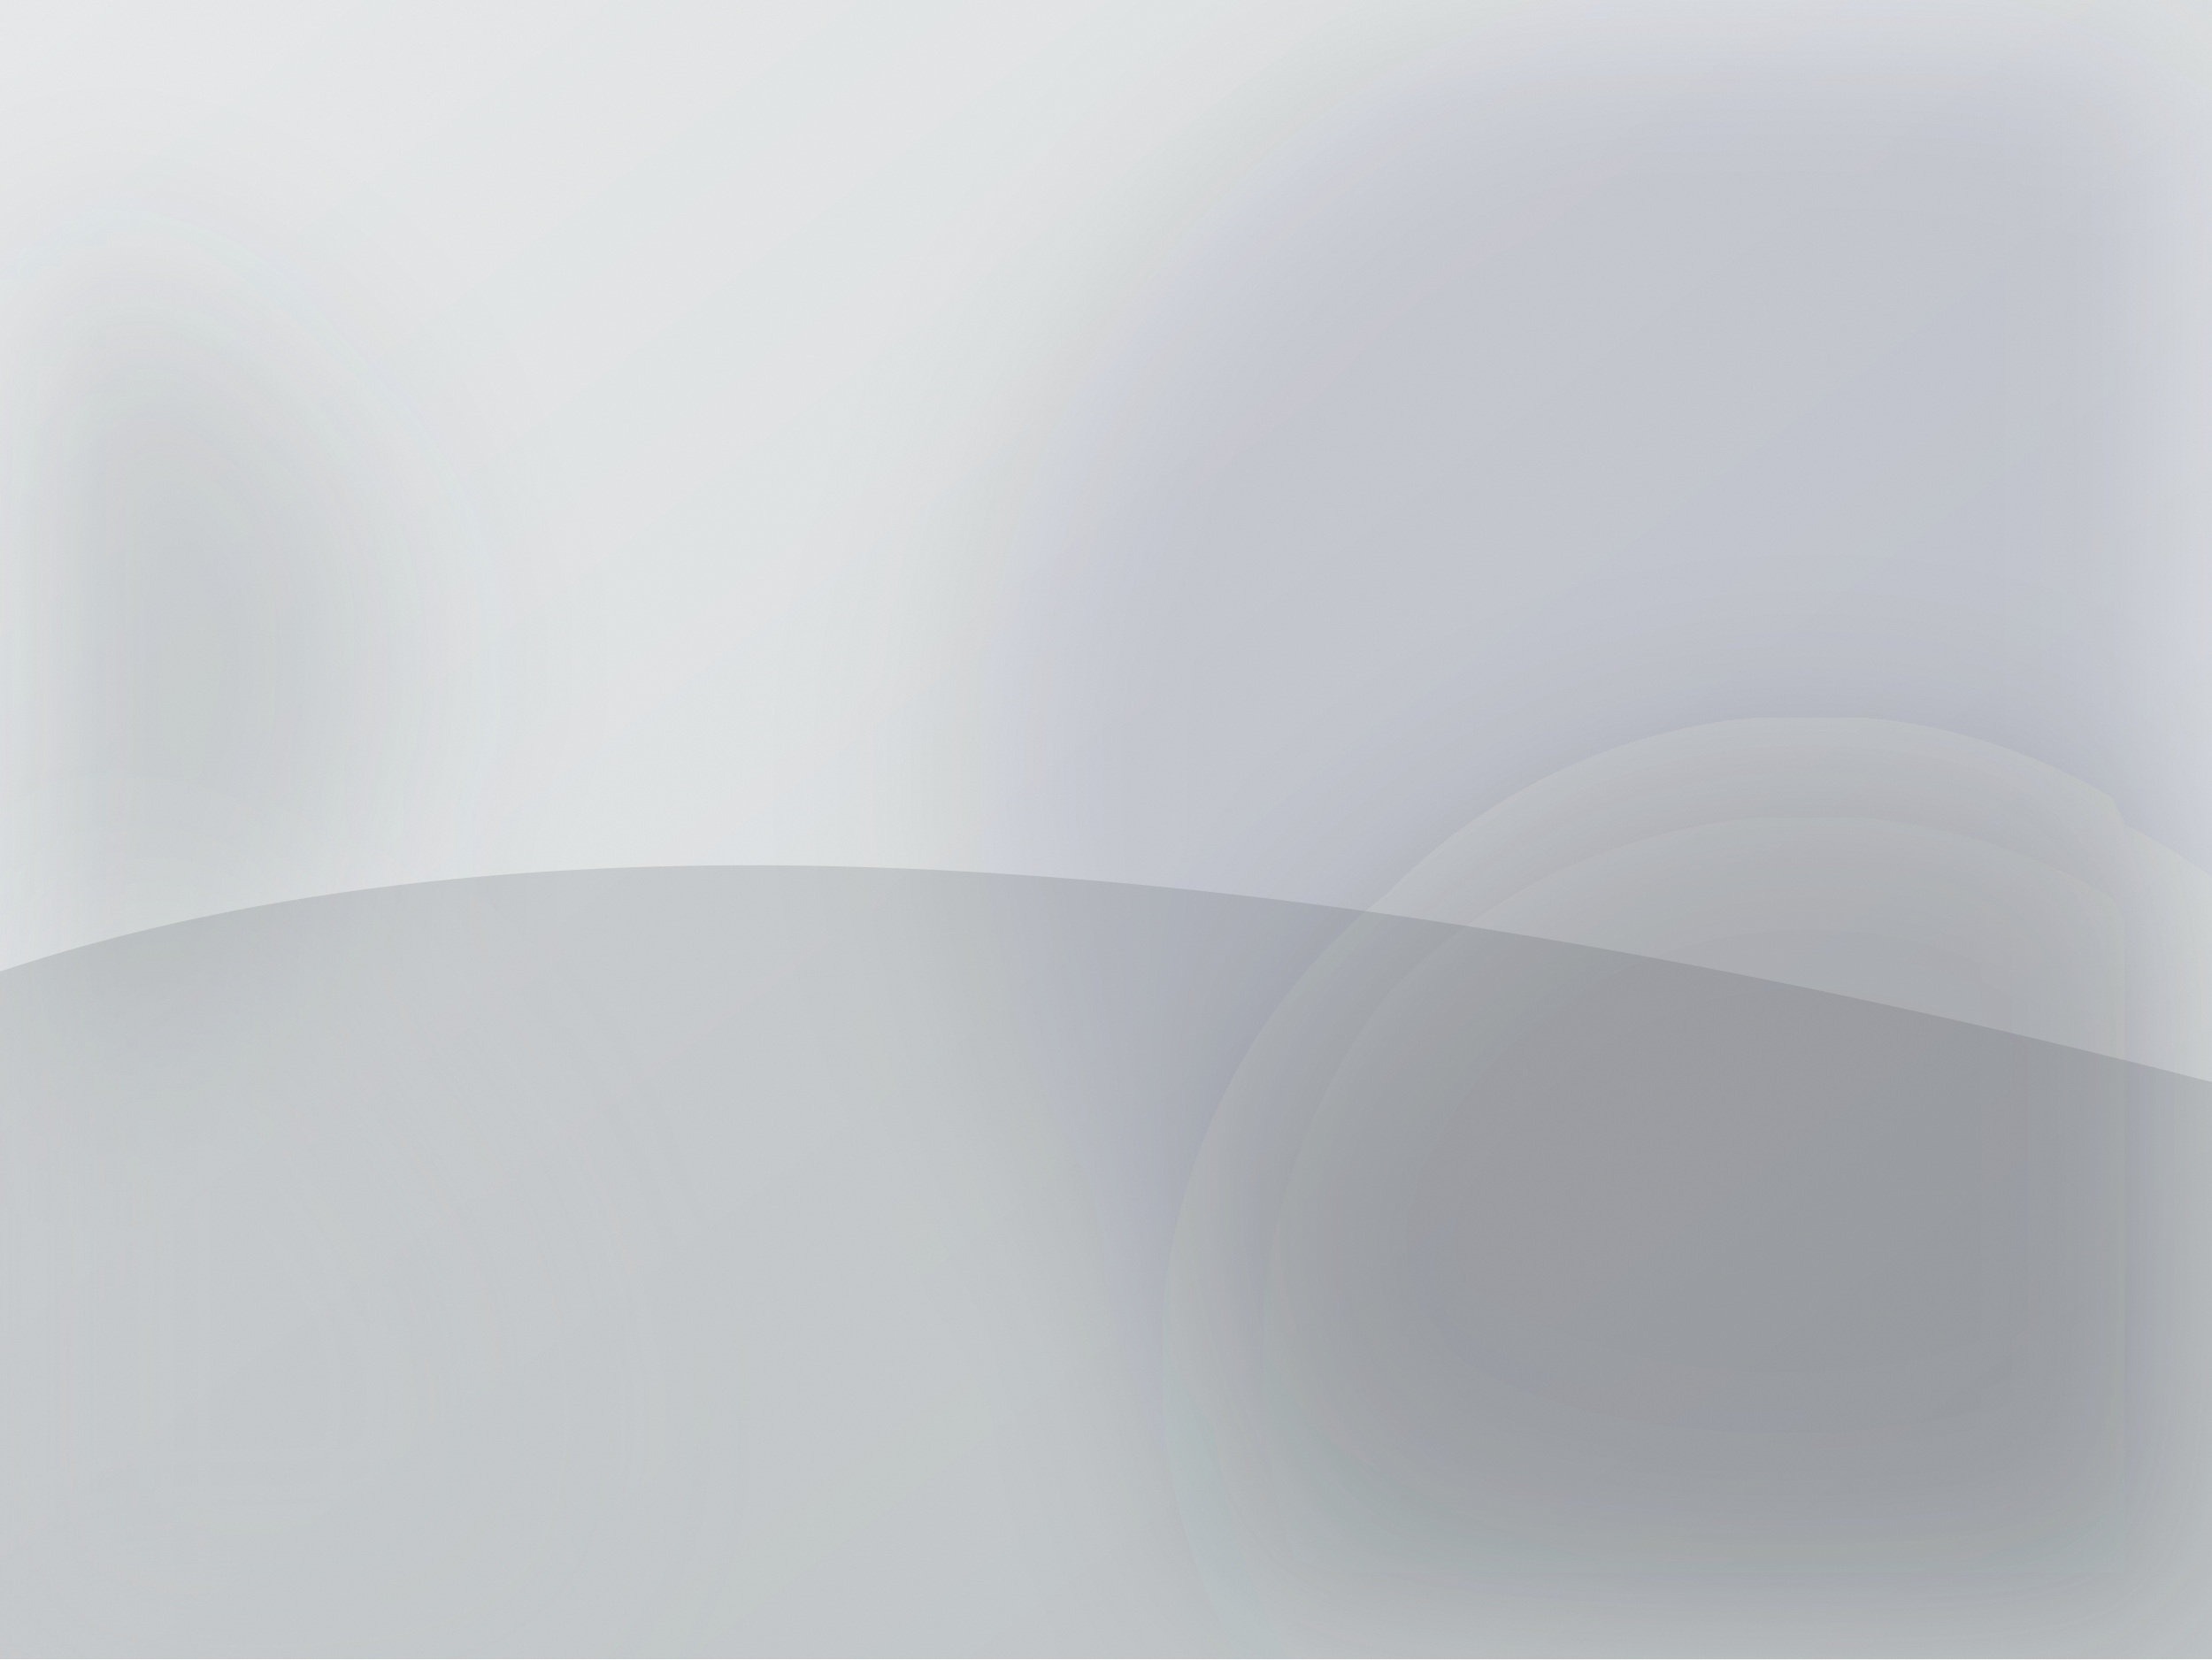
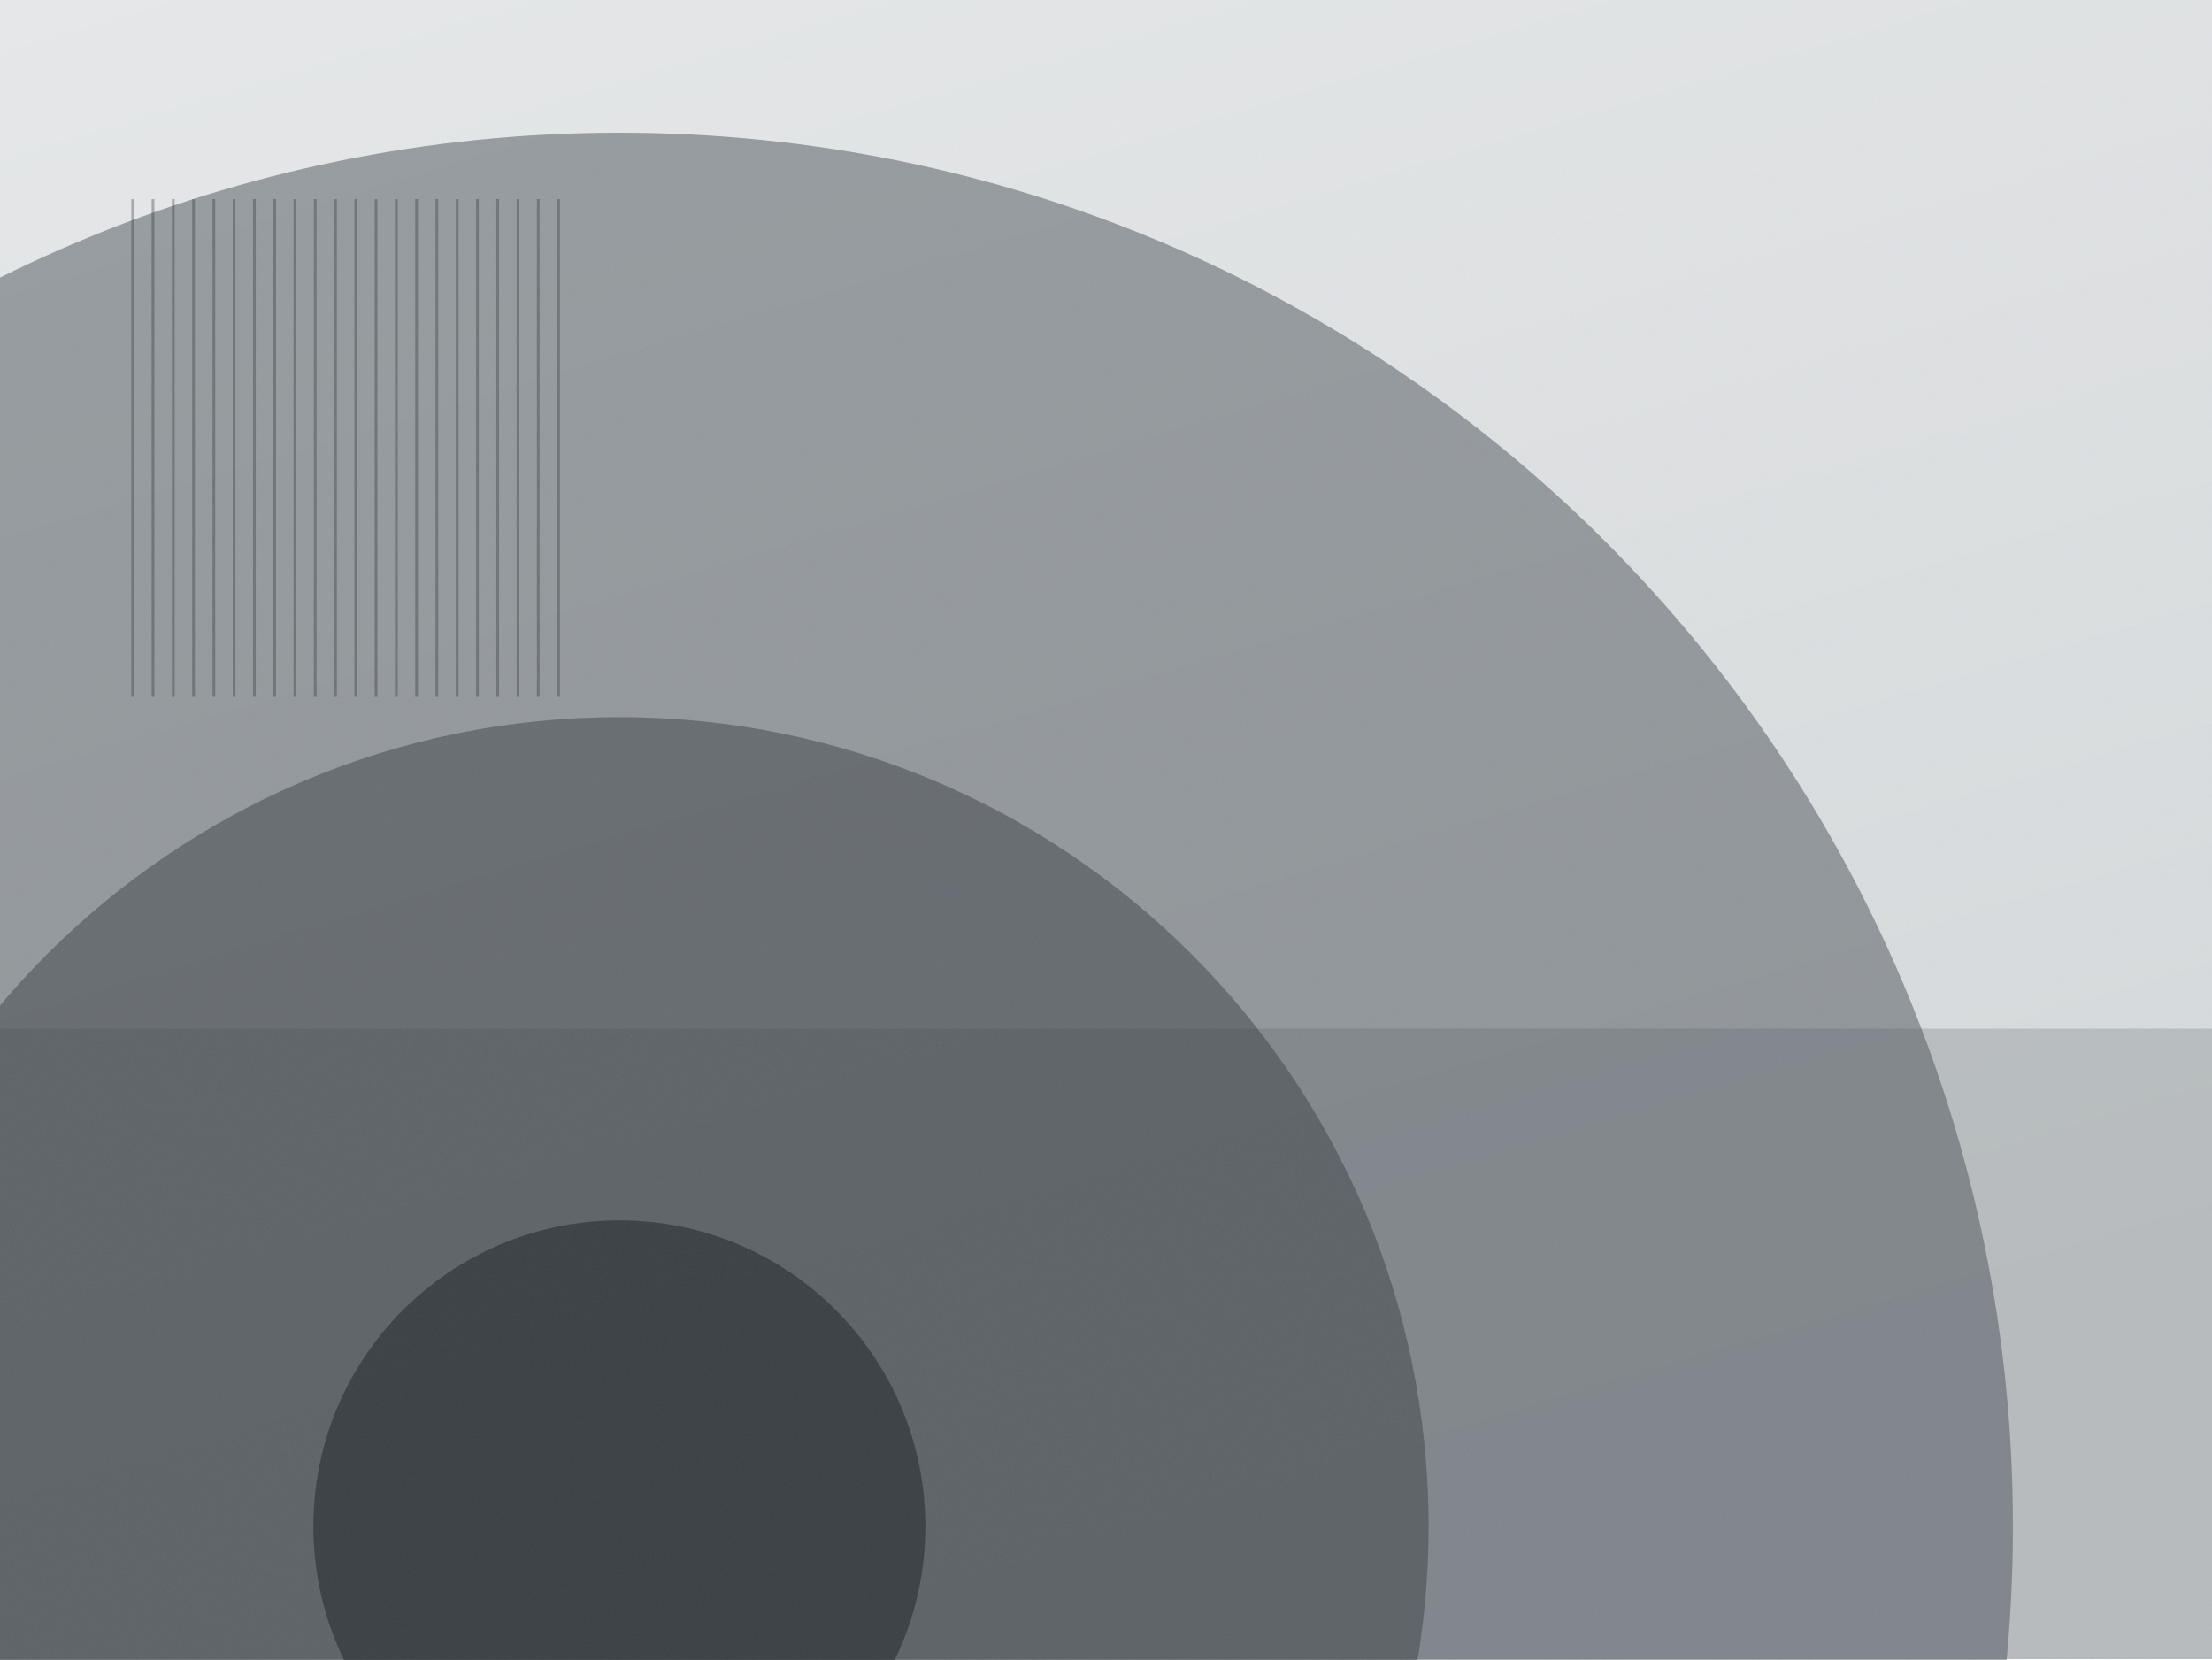
<svg xmlns="http://www.w3.org/2000/svg" viewBox="0 0 1200 900" width="1200" height="900" role="img">
  <defs>
-     <linearGradient id="eg" x1="0" y1="0" x2="1" y2="1">
+     <linearGradient id="eg" x1="0" y1="0" x2="0.4" y2="1">
      <stop offset="0" stop-color="#E6E8E9" />
      <stop offset="1" stop-color="#D4D8DA" />
    </linearGradient>
-     <filter id="soft">
-       <feGaussianBlur stdDeviation="58" />
-     </filter>
    <filter id="grain2">
      <feTurbulence type="fractalNoise" baseFrequency="0.8" numOctaves="3" seed="4" />
      <feColorMatrix type="saturate" values="0" />
      <feComponentTransfer>
        <feFuncA type="linear" slope="0.05" />
      </feComponentTransfer>
    </filter>
  </defs>
  <rect width="1200" height="900" fill="url(#eg)" />
-   <g filter="url(#soft)">
-     <circle cx="4" cy="359" r="208" fill="#4A5257" opacity="0.18" />
-     <circle cx="982" cy="739" r="325" fill="#333A3E" opacity="0.18" />
-     <circle cx="968" cy="420" r="437" fill="#20262A" opacity="0.12" />
-     <circle cx="29" cy="772" r="265" fill="#D4D8DA" opacity="0.13" />
-   </g>
-   <path d="M0 527 Q 420 387 1200 587 L 1200 900 L 0 900 Z" fill="#333A3E" opacity="0.14" />
-   <rect width="1200" height="900" filter="url(#grain2)" opacity="0.65" />
+   <rect x="0" y="558" width="1200" height="342" fill="#333A3E" opacity="0.18" />
+   <circle cx="336" cy="828" r="756" fill="#4A5257" opacity="0.5" />
+   <circle cx="336" cy="828" r="439" fill="#333A3E" opacity="0.45" />
+   <circle cx="336" cy="828" r="166" fill="#20262A" opacity="0.55" />
+   <line x1="72" y1="108" x2="72" y2="378" stroke="#20262A" stroke-width="1.5" opacity="0.32" />
+   <line x1="83" y1="108" x2="83" y2="378" stroke="#20262A" stroke-width="1.5" opacity="0.32" />
+   <line x1="94" y1="108" x2="94" y2="378" stroke="#20262A" stroke-width="1.5" opacity="0.32" />
+   <line x1="105" y1="108" x2="105" y2="378" stroke="#20262A" stroke-width="1.5" opacity="0.32" />
+   <line x1="116" y1="108" x2="116" y2="378" stroke="#20262A" stroke-width="1.5" opacity="0.32" />
+   <line x1="127" y1="108" x2="127" y2="378" stroke="#20262A" stroke-width="1.5" opacity="0.32" />
+   <line x1="138" y1="108" x2="138" y2="378" stroke="#20262A" stroke-width="1.5" opacity="0.32" />
+   <line x1="149" y1="108" x2="149" y2="378" stroke="#20262A" stroke-width="1.5" opacity="0.32" />
+   <line x1="160" y1="108" x2="160" y2="378" stroke="#20262A" stroke-width="1.5" opacity="0.32" />
+   <line x1="171" y1="108" x2="171" y2="378" stroke="#20262A" stroke-width="1.5" opacity="0.32" />
+   <line x1="182" y1="108" x2="182" y2="378" stroke="#20262A" stroke-width="1.5" opacity="0.32" />
+   <line x1="193" y1="108" x2="193" y2="378" stroke="#20262A" stroke-width="1.5" opacity="0.32" />
+   <line x1="204" y1="108" x2="204" y2="378" stroke="#20262A" stroke-width="1.5" opacity="0.32" />
+   <line x1="215" y1="108" x2="215" y2="378" stroke="#20262A" stroke-width="1.5" opacity="0.32" />
+   <line x1="226" y1="108" x2="226" y2="378" stroke="#20262A" stroke-width="1.5" opacity="0.32" />
+   <line x1="237" y1="108" x2="237" y2="378" stroke="#20262A" stroke-width="1.5" opacity="0.32" />
+   <line x1="248" y1="108" x2="248" y2="378" stroke="#20262A" stroke-width="1.5" opacity="0.32" />
+   <line x1="259" y1="108" x2="259" y2="378" stroke="#20262A" stroke-width="1.5" opacity="0.32" />
+   <line x1="270" y1="108" x2="270" y2="378" stroke="#20262A" stroke-width="1.5" opacity="0.32" />
+   <line x1="281" y1="108" x2="281" y2="378" stroke="#20262A" stroke-width="1.5" opacity="0.32" />
+   <line x1="292" y1="108" x2="292" y2="378" stroke="#20262A" stroke-width="1.5" opacity="0.32" />
+   <line x1="303" y1="108" x2="303" y2="378" stroke="#20262A" stroke-width="1.5" opacity="0.32" />
+   <rect width="1200" height="900" filter="url(#grain2)" opacity="0.7" />
</svg>
